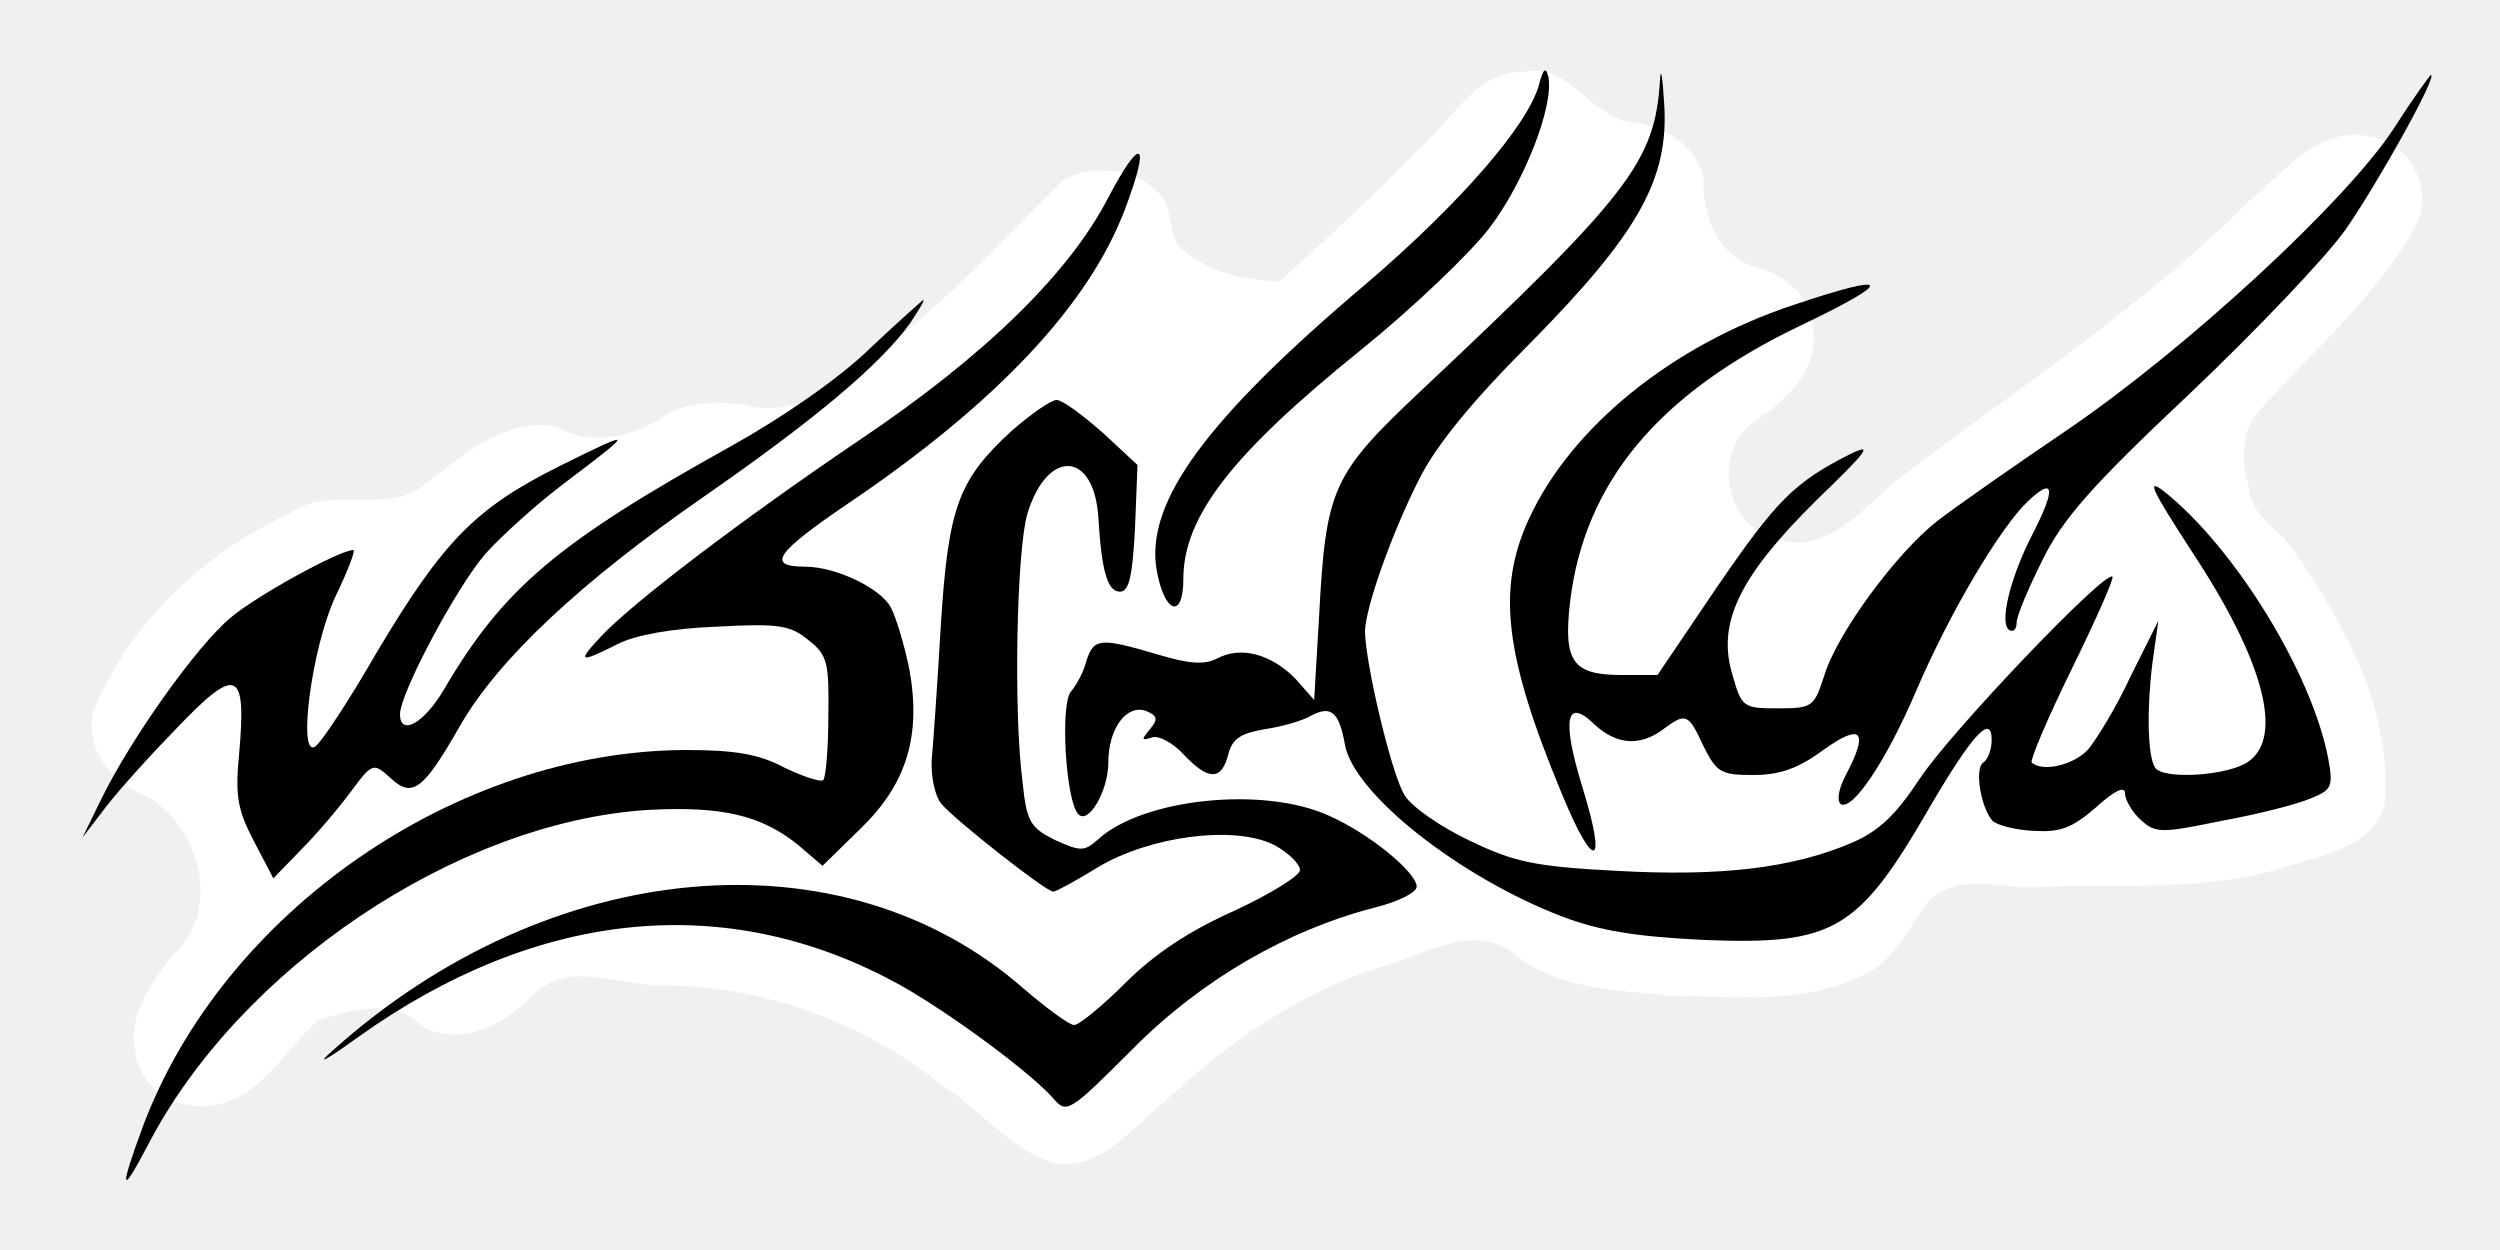
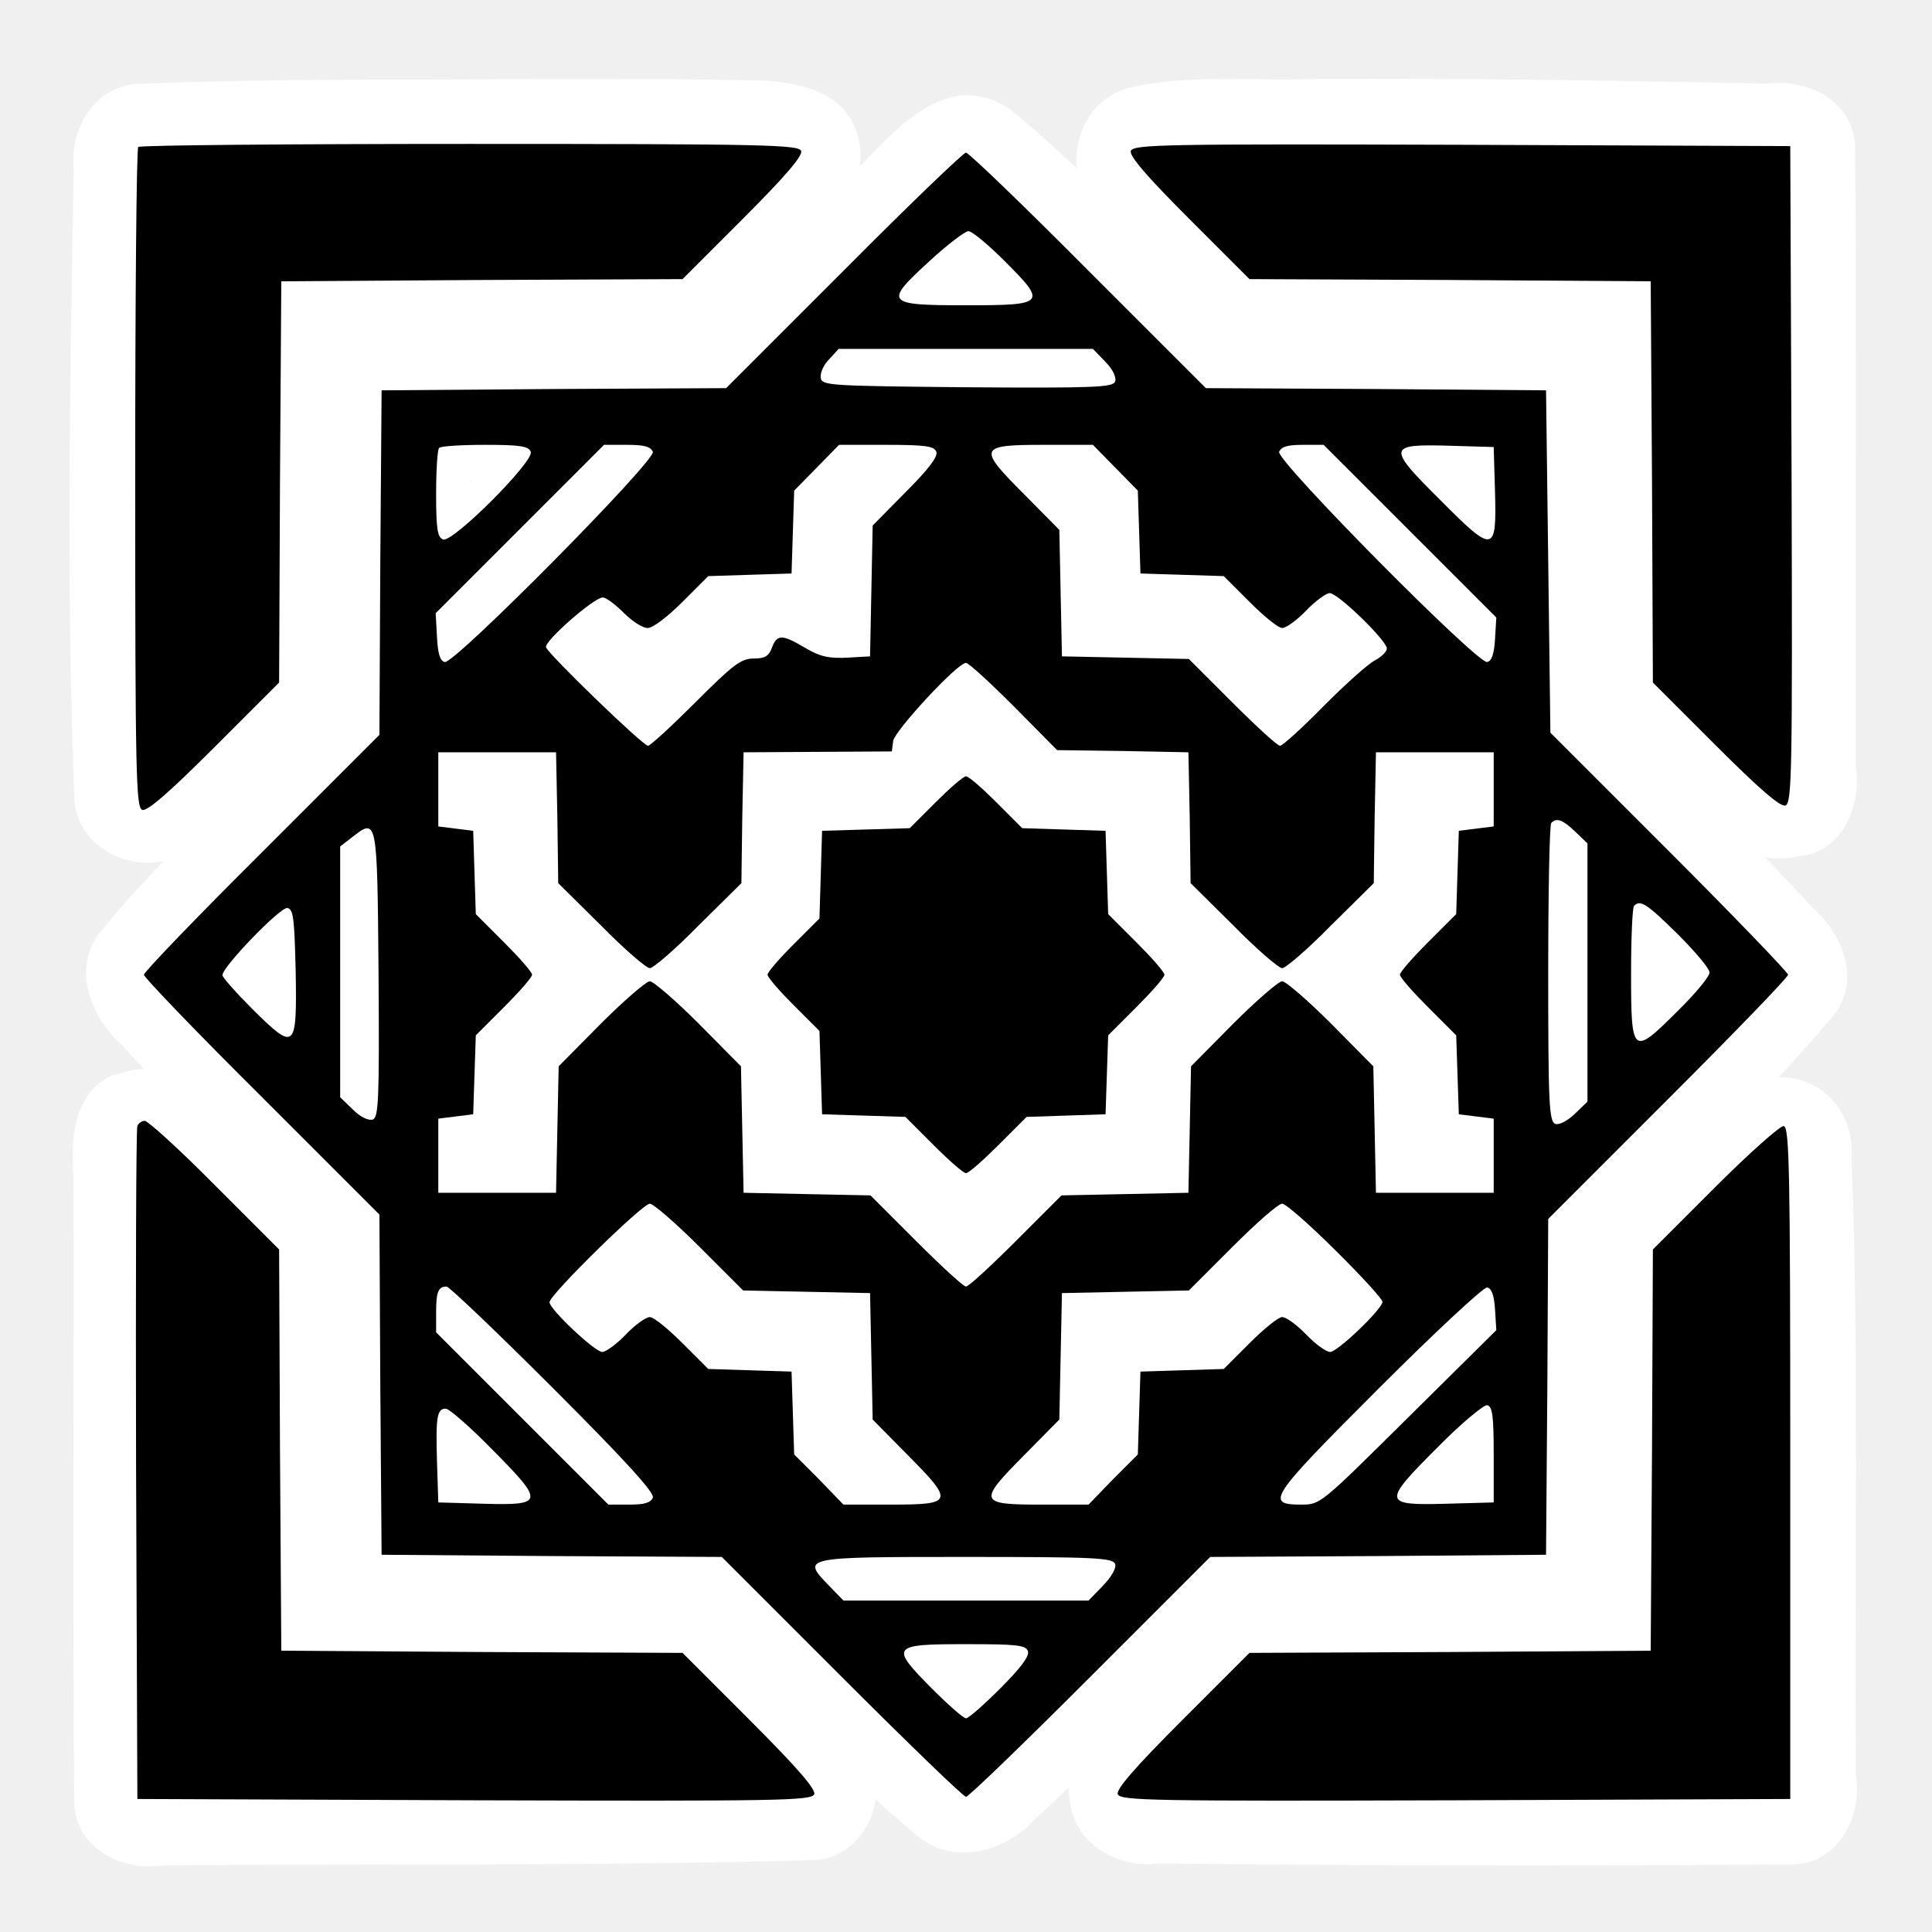
- <svg xmlns="http://www.w3.org/2000/svg" version="1.0" width="300pt" height="150pt" viewBox="0 0 300 150" preserveAspectRatio="xMidYMid meet" id="svg10448">
-   <defs id="defs10452" />
-   <path style="fill:#ffffff;stroke-width:0.722" d="m 243.838,11.475 c -7.543,-0.173 -11.515,7.733 -16.549,12.084 -7.222,7.525 -14.92,14.567 -22.662,21.548 -5.582,-0.47 -11.015,-1.345 -15.368,-5.165 -2.833,-1.94 -1.021,-6.965 -4.144,-9.259 -3.652,-3.907 -10.278,-4.304 -14.851,-2 -10.786,10.602 -20.925,22.005 -33.495,30.609 -4.976,4.241 -11.429,7.361 -18.047,5.396 -4.623,-0.447 -9.411,-0.526 -13.298,2.452 -4.94,3.026 -11.257,4.119 -16.443,1.065 -8.722,-1.415 -15.649,5.272 -22.003,10.048 -6.235,3.811 -14.365,-0.48 -20.616,3.852 -13.716,6.433 -25.85,17.6 -31.449,31.822 -1.308,6.134 3.133,11.538 8.646,13.538 8.644,5.015 12.029,18.581 3.868,25.534 -3.365,4.506 -7.149,9.558 -5.728,15.552 0.954,6.936 8.919,10.118 14.996,7.611 6.189,-2.37 9.573,-8.883 14.231,-12.912 5.324,-1.616 12.194,-3.741 16.526,0.954 6.305,3.531 13.763,-0.454 18.13,-5.311 5.989,-5.274 13.7,-1.077 20.587,-1.214 16.092,0.074 31.779,5.843 44.375,15.795 6.13,3.848 10.824,10.282 17.81,12.549 7.758,1.478 12.649,-5.547 17.995,-9.76 10.663,-10.073 23.129,-18.461 37.39,-22.411 5.896,-2.157 12.974,-5.812 18.715,-1.13 6.892,5.713 16.642,5.675 25.128,6.63 10.505,0.034 22.001,1.516 31.532,-3.83 4.42,-2.535 6.37,-7.27 9.269,-11.094 5.146,-5.437 12.618,-1.702 18.964,-2.562 12.777,-0.393 25.806,0.793 38.195,-3.122 5.815,-1.79 14.203,-3.211 15.997,-10.048 1.342,-14.881 -6.375,-28.821 -14.552,-40.662 -2.406,-3.642 -6.883,-5.26 -7.152,-10.091 -1.3,-3.699 -1.236,-8.946 1.397,-11.913 8.675,-9.837 18.721,-18.198 25.234,-29.721 3.161,-6.042 -0.955,-13.969 -7.798,-14.555 -7.926,-1.455 -13.401,6.08 -18.869,10.474 -16.525,16.525 -36.149,29.305 -54.668,43.382 -6.328,4.435 -12.046,13.487 -20.958,10.625 -8.189,-2.052 -10.323,-13.763 -3.58,-18.719 5.201,-3.33 10.767,-8.59 9.426,-15.421 -0.496,-5.224 -4.991,-8.415 -9.726,-9.553 -5.631,-2.095 -7.951,-8.195 -7.711,-13.785 -1.067,-5.764 -6.704,-8.789 -12.083,-9.261 -6.495,-1.44 -9.366,-9.312 -16.659,-8.023 z" id="path11086" transform="scale(0.75)" />
-   <g transform="translate(0,150) scale(0.1,-0.1)" fill="#000000" stroke="none" id="g10446">
-     <path d="M1992 1404 c-6 -98 -36 -137 -288 -374 -105 -99 -113 -116 -121 -268 l-6 -102 -22 25 c-29 30 -66 40 -94 25 -16 -8 -33 -7 -73 5 -68 20 -75 19 -84 -7 -3 -13 -12 -30 -19 -38 -13 -16 -6 -132 9 -147 12 -13 36 28 36 62 0 41 22 70 45 62 14 -6 15 -10 5 -22 -11 -13 -10 -14 2 -10 8 3 25 -6 38 -20 30 -32 46 -32 54 0 5 19 15 25 44 30 20 3 45 10 55 16 24 13 34 5 41 -35 11 -59 138 -159 261 -206 45 -17 88 -24 171 -28 155 -6 184 11 270 160 51 87 74 112 74 80 0 -12 -5 -24 -10 -27 -11 -7 -3 -54 11 -70 5 -5 27 -11 49 -12 32 -2 46 3 75 28 23 21 35 26 35 17 0 -8 9 -23 19 -32 18 -16 24 -16 97 -1 44 8 91 20 107 27 25 10 27 14 21 47 -19 102 -112 254 -198 322 -21 16 -13 0 33 -71 87 -131 112 -224 69 -254 -24 -17 -103 -22 -112 -7 -9 14 -10 71 -3 126 l7 50 -33 -66 c-17 -37 -41 -76 -51 -88 -17 -19 -55 -28 -68 -16 -2 3 19 53 48 112 29 59 51 109 49 111 -8 9 -194 -186 -231 -242 -29 -44 -49 -63 -81 -77 -72 -31 -159 -41 -283 -34 -99 5 -124 11 -176 36 -34 16 -69 40 -78 54 -16 24 -48 161 -48 198 1 29 32 117 65 182 20 40 62 92 134 164 129 131 166 196 160 287 -2 32 -4 45 -5 28z" id="path10434" />
-     <path d="M1847 1399 c-13 -49 -95 -143 -207 -239 -193 -163 -266 -263 -252 -344 9 -52 32 -60 32 -11 0 75 58 150 213 275 62 50 131 116 154 146 42 55 78 147 71 182 -3 12 -6 10 -11 -9z" id="path10436" />
-     <path d="M2872 1345 c-58 -88 -248 -263 -390 -360 -65 -44 -135 -93 -157 -110 -50 -39 -121 -136 -136 -186 -12 -37 -14 -39 -55 -39 -42 0 -44 1 -55 40 -19 62 8 118 100 209 62 60 70 70 41 56 -67 -34 -88 -55 -160 -160 l-71 -105 -43 0 c-59 0 -70 16 -62 87 17 144 106 251 278 333 113 54 109 64 -10 24 -145 -48 -266 -146 -317 -256 -39 -84 -30 -164 39 -330 39 -95 55 -90 25 7 -25 81 -20 109 14 76 27 -25 55 -27 83 -6 27 20 30 19 48 -20 16 -32 21 -35 60 -35 32 0 54 8 84 30 46 33 55 23 27 -30 -9 -17 -11 -31 -6 -35 14 -8 54 51 90 135 41 96 102 198 135 229 32 30 33 14 4 -42 -26 -51 -39 -105 -27 -113 5 -3 9 1 9 9 0 8 14 41 31 75 24 49 59 89 176 199 80 76 165 165 188 198 37 53 111 185 102 185 -1 0 -22 -29 -45 -65z" id="path10438" />
-     <path d="M1330 1263 c-47 -91 -148 -190 -300 -292 -139 -94 -272 -195 -309 -235 -29 -31 -26 -32 20 -9 21 11 66 19 119 21 74 4 88 2 110 -16 23 -18 25 -27 24 -91 0 -39 -3 -73 -6 -77 -3 -3 -24 4 -47 15 -30 16 -59 21 -118 21 -276 -1 -556 -195 -652 -453 -28 -76 -26 -83 6 -22 110 213 371 388 599 403 90 5 138 -6 183 -43 l28 -24 45 44 c56 54 74 112 59 193 -6 29 -16 62 -22 73 -12 23 -66 49 -103 49 -47 0 -35 17 52 76 179 121 289 239 332 353 31 82 20 90 -20 14z" id="path10440" />
-     <path d="M1043 1081 c-36 -35 -104 -82 -165 -116 -209 -116 -274 -171 -345 -292 -24 -41 -53 -57 -53 -30 0 25 68 153 103 193 20 22 62 60 94 84 86 65 86 66 -5 21 -102 -51 -140 -90 -220 -224 -34 -59 -67 -109 -74 -113 -21 -13 -4 118 24 179 15 31 25 57 22 57 -16 0 -115 -54 -147 -81 -40 -33 -120 -145 -156 -219 l-22 -45 23 30 c12 17 51 61 87 98 75 79 87 75 78 -27 -5 -51 -2 -68 18 -106 l23 -44 33 34 c19 19 46 51 60 70 26 35 27 35 48 16 26 -24 39 -14 83 63 46 80 144 172 294 276 131 91 210 157 246 207 10 15 18 28 16 28 -2 -1 -31 -27 -65 -59z" id="path10442" />
-     <path d="M1214 983 c-64 -59 -76 -91 -85 -233 -4 -69 -9 -141 -11 -162 -1 -20 4 -44 12 -53 16 -19 125 -105 134 -105 3 0 27 13 53 29 63 38 165 51 212 27 17 -9 31 -23 31 -30 0 -7 -36 -29 -79 -49 -54 -24 -96 -52 -130 -86 -28 -28 -56 -51 -62 -51 -6 0 -33 20 -61 44 -217 190 -568 159 -828 -74 -22 -19 -11 -14 29 15 217 155 445 177 651 63 59 -33 154 -103 183 -135 17 -20 19 -19 96 58 82 83 186 143 291 170 28 7 50 18 50 25 0 17 -57 64 -105 85 -78 36 -223 21 -277 -28 -17 -15 -21 -15 -52 -1 -30 15 -34 22 -39 70 -11 85 -7 279 6 322 24 78 80 75 85 -5 4 -65 11 -89 26 -89 11 0 15 19 18 76 l3 76 -42 39 c-24 21 -48 39 -55 39 -7 0 -31 -17 -54 -37z" id="path10444" />
+ <svg xmlns="http://www.w3.org/2000/svg" version="1.0" width="443pt" height="443pt" viewBox="0 0 443 443" preserveAspectRatio="xMidYMid meet" id="svg871">
+   <defs id="defs875" />
+   <path style="fill:#ffffff;fill-opacity:1;stroke:#bb0000;stroke-width:0;stroke-miterlimit:4;stroke-dasharray:none;stroke-opacity:1;paint-order:stroke fill markers" d="m 403.087,24.103 c -19.422,0.913 -39.374,-1.725 -58.417,2.878 -15.45,4.337 -20.495,24.97 -10.31,36.818 10.623,13.346 23.136,25.281 35.564,36.838 11.364,8.075 26.421,3.263 39.46,4.689 25.035,0.133 50.07,0.265 75.105,0.398 0.523,34.972 -0.301,70.088 1.056,104.972 2.393,13.522 16.217,20.576 24.458,30.525 10.591,10.584 23.14,24.56 39.837,20.577 13.092,-1.004 19.393,-15.193 17.556,-26.98 -0.167,-63.433 0.333,-126.934 -0.25,-190.325 -0.532,-13.455 -14.618,-20.682 -26.846,-18.918 -45.732,-0.982 -91.47,-1.592 -137.213,-1.472 z" id="path3691" transform="scale(0.75)" />
+   <path style="fill:#ffffff;fill-opacity:1;stroke:#bb0000;stroke-width:0;stroke-miterlimit:4;stroke-dasharray:none;stroke-opacity:1;paint-order:stroke fill markers" d="m 164.111,24.173 c -41.16,0.35 -82.37,-0.234 -123.492,1.541 -12.251,1.67 -19.325,14.187 -18.09,25.851 -1.137,64.227 -2.323,128.525 0.219,192.731 0.681,13.792 15.189,21.877 27.877,18.857 16.435,-4.191 26.396,-19.646 38.744,-30.091 8.953,-7.437 17.511,-17.207 15.48,-29.739 -0.104,-32.825 0.201,-65.336 1.14,-98.119 35.227,-0.337 70.589,0.671 105.732,-0.5 13.758,-2.393 20.765,-16.611 30.72,-25.116 9.033,-10.712 24.573,-22.032 19.795,-38.045 -3.745,-14.51 -20.477,-17.071 -33.205,-16.942 -21.633,-0.546 -43.281,-0.397 -64.919,-0.429 z" id="path3679" transform="scale(0.75)" />
+   <path style="fill:#ffffff;fill-opacity:1;stroke:#bb0000;stroke-width:0;stroke-miterlimit:4;stroke-dasharray:none;stroke-opacity:1;paint-order:stroke fill markers" d="m 540.871,329.551 c -17.308,1.487 -27.406,17.964 -39.516,28.358 -8.504,7.745 -18.23,16.838 -16.347,29.516 0,32.646 0,65.293 0,97.939 -35.103,0.336 -70.343,-0.67 -105.361,0.5 -13.481,2.262 -20.5,16.048 -30.39,24.215 -10.62,11.065 -25.915,23.317 -22.117,40.652 1.274,13.128 14.898,20.62 27.155,18.98 64.762,0.718 129.6,0.74 194.324,0.284 13.616,-0.535 20.817,-14.905 18.778,-27.23 -0.42,-62.877 0.988,-125.808 -1.307,-188.651 1.038,-14.741 -10.175,-26.606 -25.218,-24.564 z" id="path3687" transform="scale(0.75)" />
+   <path style="fill:#ffffff;fill-opacity:1;stroke:#bb0000;stroke-width:0;stroke-miterlimit:4;stroke-dasharray:none;stroke-opacity:1;paint-order:stroke fill markers" d="m 294.003,219.985 c -9.56,0.442 -17.317,6.882 -23.569,13.549 -12.948,-0.312 -30.346,-0.449 -35.962,14.009 -4.088,8.337 -1.717,18.736 -4.908,26.732 -11.37,9.133 -17.064,26.492 -7.782,39.068 3.241,5.858 11.08,9.058 9.353,16.769 0.253,11.678 2.537,26.119 15.61,29.793 7.073,2.285 15.47,-0.648 22.099,1.751 8.92,9.342 22.058,19.985 35.595,13.124 7.493,-3.223 12.915,-10.462 19.705,-13.99 11.374,0.525 26.23,0.897 31.572,-11.459 5.554,-8.815 -2.347,-21.68 6.709,-28.486 8.309,-8.243 16.991,-20.313 10.775,-32.307 -3.387,-7.519 -11.61,-12.224 -15.258,-18.973 1.177,-12.693 -1.531,-28.41 -14.949,-33.575 -7.21,-3.942 -16.465,-0.83 -23.367,-3.516 -6.641,-7.086 -15.425,-13.304 -25.622,-12.49 z" id="path3693" transform="scale(0.75)" />
+   <path style="fill:#ffffff;fill-opacity:1;stroke:#bb0000;stroke-width:0;stroke-miterlimit:4;stroke-dasharray:none;stroke-opacity:1;paint-order:stroke fill markers" d="m 293.243,29.175 c -15.633,2.886 -25.015,17.613 -36.448,27.307 -14.163,14.019 -28.203,28.163 -42.305,42.244 -33.201,0.587 -66.477,-0.205 -99.629,1.731 -12.014,2.079 -18.478,14.445 -17.322,25.885 -1.074,30.365 -1.256,60.753 -1.796,91.13 -21.752,22.67 -45.639,43.484 -65.44,67.924 -8.406,11.168 -2.308,25.844 7.033,34.237 18.957,20.631 39.097,40.133 58.683,60.159 0.116,32.884 0.004,65.925 2.225,98.68 1.452,13.438 16.248,18.813 28.145,16.969 28.409,0 56.818,0 85.228,0 23.183,21.977 44.61,45.964 69.346,66.219 10.942,8.768 26.48,4.334 35.257,-5.304 21.241,-19.635 41.19,-40.612 61.783,-60.916 32.326,-0.337 64.789,0.671 97.031,-0.5 13.092,-1.004 19.393,-15.193 17.556,-26.98 0,-29.002 0,-58.004 0,-87.005 22.946,-23.844 47.877,-45.98 68.84,-71.628 7.301,-10.788 1.482,-24.17 -7.395,-31.956 -19.431,-21.125 -40.059,-41.102 -60.195,-61.544 -0.895,-32.701 -0.454,-65.561 -2.178,-98.164 C 490.388,104.181 475.801,99.022 463.971,99.612 434.933,98.548 405.866,98.986 376.815,98.872 354.128,77.15 333.259,53.348 308.891,33.478 304.352,30.292 298.791,28.635 293.243,29.175 Z M 144.236,147.096 c -0.334,1.025 -0.791,-1.075 0,0 z m 298.979,3.777 c -5.754,2.935 6.192,-7.978 0,0 z m -134.691,92.121 c 9.806,8.697 23.647,5.284 35.601,6.555 0.439,13.084 -3.043,29.255 9.145,38.251 2.521,4.437 15.1,8.688 7.937,13.287 -8.557,8.151 -19.049,17.26 -17.081,30.398 -1.416,4.935 3.9,16.484 -4.863,14.226 -11.641,-0.633 -24.78,-0.42 -32.434,9.918 -4.862,2.499 -9.796,14.882 -14.614,7.748 -8.487,-8.58 -17.55,-19.703 -31.079,-17.649 -4.779,-0.004 -9.561,0.039 -14.338,-0.131 -0.588,-13.066 2.127,-28.953 -10.069,-37.771 -3.469,-4.752 -14.748,-9.465 -5.964,-14.236 8.519,-7.637 18.075,-16.738 16.216,-29.322 0.505,-6.8 -3.137,-17.741 7.473,-14.441 12.995,0.433 30.003,0.608 36.251,-13.407 2.595,-7.375 6.997,-6.563 10.878,-0.347 2.314,2.307 4.628,4.614 6.942,6.922 z M 143.973,449.038 c -0.014,0.019 -0.004,-0.011 0,0 z m 152.918,58.323 c 0.738,11.986 -7.085,-2.031 0.002,-1.519 l -0.002,1.247 z" id="path3689" transform="scale(0.75)" />
+   <path style="fill:#ffffff;fill-opacity:1;stroke:#bb0000;stroke-width:0;stroke-miterlimit:4;stroke-dasharray:none;stroke-opacity:1;paint-order:stroke fill markers" d="m 34.596,328.636 c -12.112,5.309 -13.051,19.371 -12.136,30.857 0.167,64.002 -0.334,128.072 0.25,192.032 0.536,13.643 14.954,20.84 27.296,18.753 66.502,-0.524 133.042,0.291 199.518,-1.614 15.466,-1.345 23.587,-20.746 14.686,-33.098 -12.191,-16.328 -27.478,-30.199 -41.58,-44.799 -11.447,-9.233 -27.275,-4.029 -40.787,-5.402 -25.285,0 -50.57,0 -75.855,0 -1.186,-35.262 -0.927,-70.34 -1.39,-105.618 C 102.82,365.318 88.088,358.076 79.377,347.852 68.118,336.593 53.93,322.071 36.352,328.276 l -1.221,0.25 z" id="path3685" transform="scale(0.75)" />
+   <path style="fill:#ffffff;fill-opacity:1;stroke:#bb0000;stroke-width:0;stroke-miterlimit:4;stroke-dasharray:none;stroke-opacity:1;paint-order:stroke fill markers" d="m 444.232,127.927 c -4.075,0.133 -8.073,1.544 -11.387,3.906 -2.702,1.942 -5.107,4.305 -7.093,6.975 -2.691,3.637 -4.207,8.148 -4.128,12.68 0.041,5.179 2.185,10.301 5.854,13.958 3.346,3.386 7.93,5.495 12.673,5.868 4.516,0.368 9.089,-0.839 12.987,-3.108 2.884,-1.682 5.298,-4.085 7.182,-6.829 1.921,-2.639 3.476,-5.591 4.188,-8.794 1.14,-4.895 0.367,-10.206 -2.147,-14.56 -2.534,-4.459 -6.846,-7.857 -11.77,-9.288 -2.061,-0.608 -4.212,-0.861 -6.358,-0.807 z" id="path3697" transform="scale(0.75)" />
+   <path style="fill:#ffffff;fill-opacity:1;stroke:#bb0000;stroke-width:0;stroke-miterlimit:4;stroke-dasharray:none;stroke-opacity:1;paint-order:stroke fill markers" d="m 295.733,485.918 c -10.173,0.013 -19.52,7.954 -21.267,17.959 -1.905,9.704 2.314,20.919 11.516,25.36 9.171,4.829 21.684,1.8 27.269,-7.04 4.041,-6.041 4.408,-13.857 3.006,-20.79 -2.184,-9.231 -11.076,-15.838 -20.524,-15.488 z" id="path3695" transform="scale(0.75)" />
+   <g transform="translate(0,443) scale(0.1,-0.1)" fill="#000000" stroke="none" id="g869">
+     <path d="M317 4093 c-4 -3 -7 -345 -7 -760 0 -681 2 -754 16 -760 11 -4 59 37 165 143 l149 149 2 460 3 460 460 3 460 2 139 139 c98 98 137 144 133 155 -6 14 -80 16 -760 16 -415 0 -757 -3 -760 -7z" id="path857" />
+     <path d="M2593 4084 c-4 -11 34 -56 133 -155 l139 -139 460 -2 460 -3 3 -460 2 -460 144 -144 c102 -102 149 -142 160 -138 15 6 16 77 14 759 l-3 753 -753 3 c-682 2 -753 1 -759 -14z" id="path859" />
+     <path d="M1935 3810 l-270 -270 -395 -2 -395 -3 -3 -395 -2 -395 -270 -270 c-149 -148 -270 -274 -270 -280 0 -6 121 -132 270 -280 l270 -270 2 -390 3 -390 390 -3 390 -2 275 -275 c151 -151 279 -275 285 -275 6 0 134 124 285 275 l275 275 385 2 385 3 3 385 2 385 275 275 c151 151 275 279 275 285 0 5 -123 133 -272 282 l-273 273 -5 393 -5 392 -390 3 -390 2 -270 270 c-148 149 -274 270 -280 270 -6 0 -132 -121 -280 -270z m369 21 c97 -97 94 -101 -89 -101 -185 0 -189 5 -84 101 41 38 81 68 89 69 9 0 46 -31 84 -69z m230 -230 c18 -18 26 -36 23 -46 -6 -13 -44 -15 -339 -13 -314 3 -333 4 -336 21 -2 11 6 30 19 43 l22 24 292 0 291 0 28 -29z m-1317 -207 c8 -22 -179 -209 -201 -201 -13 5 -16 24 -16 105 0 54 3 102 7 105 3 4 51 7 105 7 81 0 100 -3 105 -16z m280 0 c7 -20 -454 -486 -477 -482 -11 2 -16 19 -18 57 l-3 55 193 193 193 193 53 0 c39 0 54 -4 59 -16z m650 0 c4 -11 -18 -40 -70 -92 l-76 -77 -3 -150 -3 -150 -52 -3 c-42 -2 -62 2 -96 22 -54 32 -65 32 -77 1 -7 -20 -17 -25 -42 -25 -29 0 -47 -14 -133 -100 -55 -55 -104 -100 -109 -100 -12 0 -230 211 -234 226 -4 14 110 114 130 114 8 0 29 -16 48 -35 19 -19 43 -35 55 -35 12 0 45 25 80 60 l59 59 95 3 96 3 3 95 3 95 52 53 51 52 108 0 c90 0 110 -3 115 -16z m410 -36 l52 -53 3 -95 3 -95 96 -3 95 -3 59 -59 c33 -33 66 -60 75 -60 9 0 34 18 55 40 21 22 46 40 54 40 19 0 131 -109 131 -127 0 -7 -12 -19 -27 -27 -16 -8 -68 -55 -118 -105 -49 -50 -94 -91 -100 -91 -6 0 -55 45 -110 100 l-99 99 -146 3 -145 3 -3 145 -3 145 -81 82 c-107 107 -104 113 45 113 l113 0 51 -52z m676 -146 l198 -198 -3 -50 c-2 -34 -8 -50 -18 -52 -23 -4 -484 462 -477 482 5 12 20 16 54 16 l48 0 198 -198z m195 90 c4 -141 -3 -142 -125 -19 -123 122 -122 129 19 125 l103 -3 3 -103z m-1103 -492 l99 -100 151 -2 150 -3 3 -150 2 -150 98 -97 c53 -54 104 -98 112 -98 8 0 59 44 112 98 l98 97 2 150 3 150 135 0 135 0 0 -85 0 -85 -40 -5 -40 -5 -3 -96 -3 -95 -64 -64 c-36 -36 -65 -69 -65 -75 0 -6 29 -39 65 -75 l64 -64 3 -90 3 -91 40 -5 40 -5 0 -85 0 -85 -135 0 -135 0 -3 145 -3 145 -97 98 c-53 53 -104 97 -112 97 -8 0 -59 -44 -112 -97 l-97 -98 -3 -145 -3 -145 -145 -3 -146 -3 -104 -104 c-58 -58 -109 -105 -115 -105 -6 0 -57 47 -115 105 l-104 104 -146 3 -145 3 -3 145 -3 145 -97 98 c-53 53 -104 97 -112 97 -8 0 -59 -44 -112 -97 l-97 -98 -3 -145 -3 -145 -135 0 -135 0 0 85 0 85 40 5 40 5 3 91 3 90 64 64 c36 36 65 69 65 75 0 6 -29 39 -65 75 l-64 64 -3 95 -3 96 -40 5 -40 5 0 85 0 85 135 0 135 0 3 -150 2 -150 98 -97 c53 -54 104 -98 112 -98 8 0 59 44 112 98 l98 97 2 150 3 150 170 1 170 1 3 24 c4 24 147 179 167 179 6 0 55 -45 110 -100z m1287 -287 l28 -27 0 -296 0 -296 -29 -28 c-18 -17 -36 -26 -45 -23 -14 6 -16 47 -16 345 0 186 3 342 7 345 12 13 27 7 55 -20z m-2744 -326 c2 -290 0 -328 -13 -334 -10 -3 -28 5 -46 23 l-29 28 0 287 0 288 27 21 c58 45 58 47 61 -313z m2979 91 c40 -40 73 -79 73 -88 0 -9 -33 -49 -74 -89 -103 -103 -106 -100 -106 87 0 82 3 152 7 155 14 15 30 4 100 -65z m-3169 -86 c3 -180 -1 -183 -99 -86 -38 38 -69 73 -69 78 0 19 133 157 149 154 14 -3 16 -24 19 -146z m927 -632 l99 -99 146 -3 145 -3 3 -145 3 -145 81 -82 c106 -107 104 -113 -39 -113 l-109 0 -56 58 -57 57 -3 95 -3 95 -96 3 -95 3 -59 59 c-33 33 -66 60 -75 60 -9 0 -34 -18 -55 -40 -21 -22 -46 -40 -54 -40 -17 0 -121 98 -121 114 0 17 213 226 230 226 8 0 60 -45 115 -100z m1457 -7 c60 -59 108 -112 108 -118 0 -16 -103 -115 -120 -115 -9 0 -34 18 -55 40 -21 22 -46 40 -55 40 -9 0 -42 -27 -75 -60 l-59 -59 -95 -3 -96 -3 -3 -95 -3 -95 -57 -57 -56 -58 -109 0 c-143 0 -145 6 -39 113 l81 82 3 145 3 145 145 3 146 3 99 99 c55 55 106 100 115 100 8 0 63 -48 122 -107z m-1793 -317 c168 -168 232 -239 228 -250 -5 -12 -20 -16 -54 -16 l-48 0 -197 197 -198 198 0 46 c0 47 5 59 24 59 6 0 116 -105 245 -234z m2159 182 l3 -48 -202 -200 c-201 -199 -201 -200 -245 -200 -84 0 -74 15 177 266 132 132 241 233 249 232 10 -2 16 -18 18 -50z m-3 -333 l0 -110 -108 -3 c-147 -4 -148 2 -21 129 54 55 106 98 114 97 12 -3 15 -23 15 -113z m-2296 11 c120 -121 119 -128 -21 -124 l-103 3 -3 94 c-3 102 0 121 20 121 8 0 56 -42 107 -94z m1428 -262 c3 -9 -7 -28 -28 -50 l-33 -34 -281 0 -281 0 -33 34 c-64 66 -63 66 314 66 295 0 336 -2 342 -16z m-200 -200 c4 -11 -16 -38 -63 -85 -38 -38 -73 -69 -79 -69 -6 0 -41 31 -79 69 -96 97 -92 101 79 101 115 0 137 -2 142 -16z" id="path861" />
+     <path d="M2145 2590 l-59 -59 -100 -3 -101 -3 -3 -101 -3 -100 -59 -59 c-33 -33 -60 -64 -60 -70 0 -6 27 -37 60 -70 l59 -59 3 -95 3 -96 96 -3 95 -3 64 -64 c36 -36 69 -65 75 -65 6 0 39 29 75 65 l64 64 90 3 91 3 3 91 3 90 64 64 c36 36 65 69 65 75 0 6 -29 39 -65 75 l-64 64 -3 95 -3 96 -96 3 -95 3 -59 59 c-33 33 -64 60 -70 60 -6 0 -37 -27 -70 -60z" id="path863" />
+     <path d="M315 1848 c-3 -7 -4 -357 -3 -778 l3 -765 773 -3 c701 -2 773 -1 779 14 4 11 -38 60 -148 170 l-154 154 -460 2 -460 3 -3 460 -2 460 -147 147 c-81 82 -154 148 -161 148 -7 0 -15 -6 -17 -12z" id="path865" />
+     <path d="M3933 1708 l-143 -143 -2 -460 -3 -460 -460 -3 -460 -2 -154 -154 c-110 -110 -152 -159 -148 -170 6 -15 78 -16 774 -14 l768 3 0 770 c0 676 -2 770 -15 773 -8 1 -78 -61 -157 -140z" id="path867" />
  </g>
</svg>
